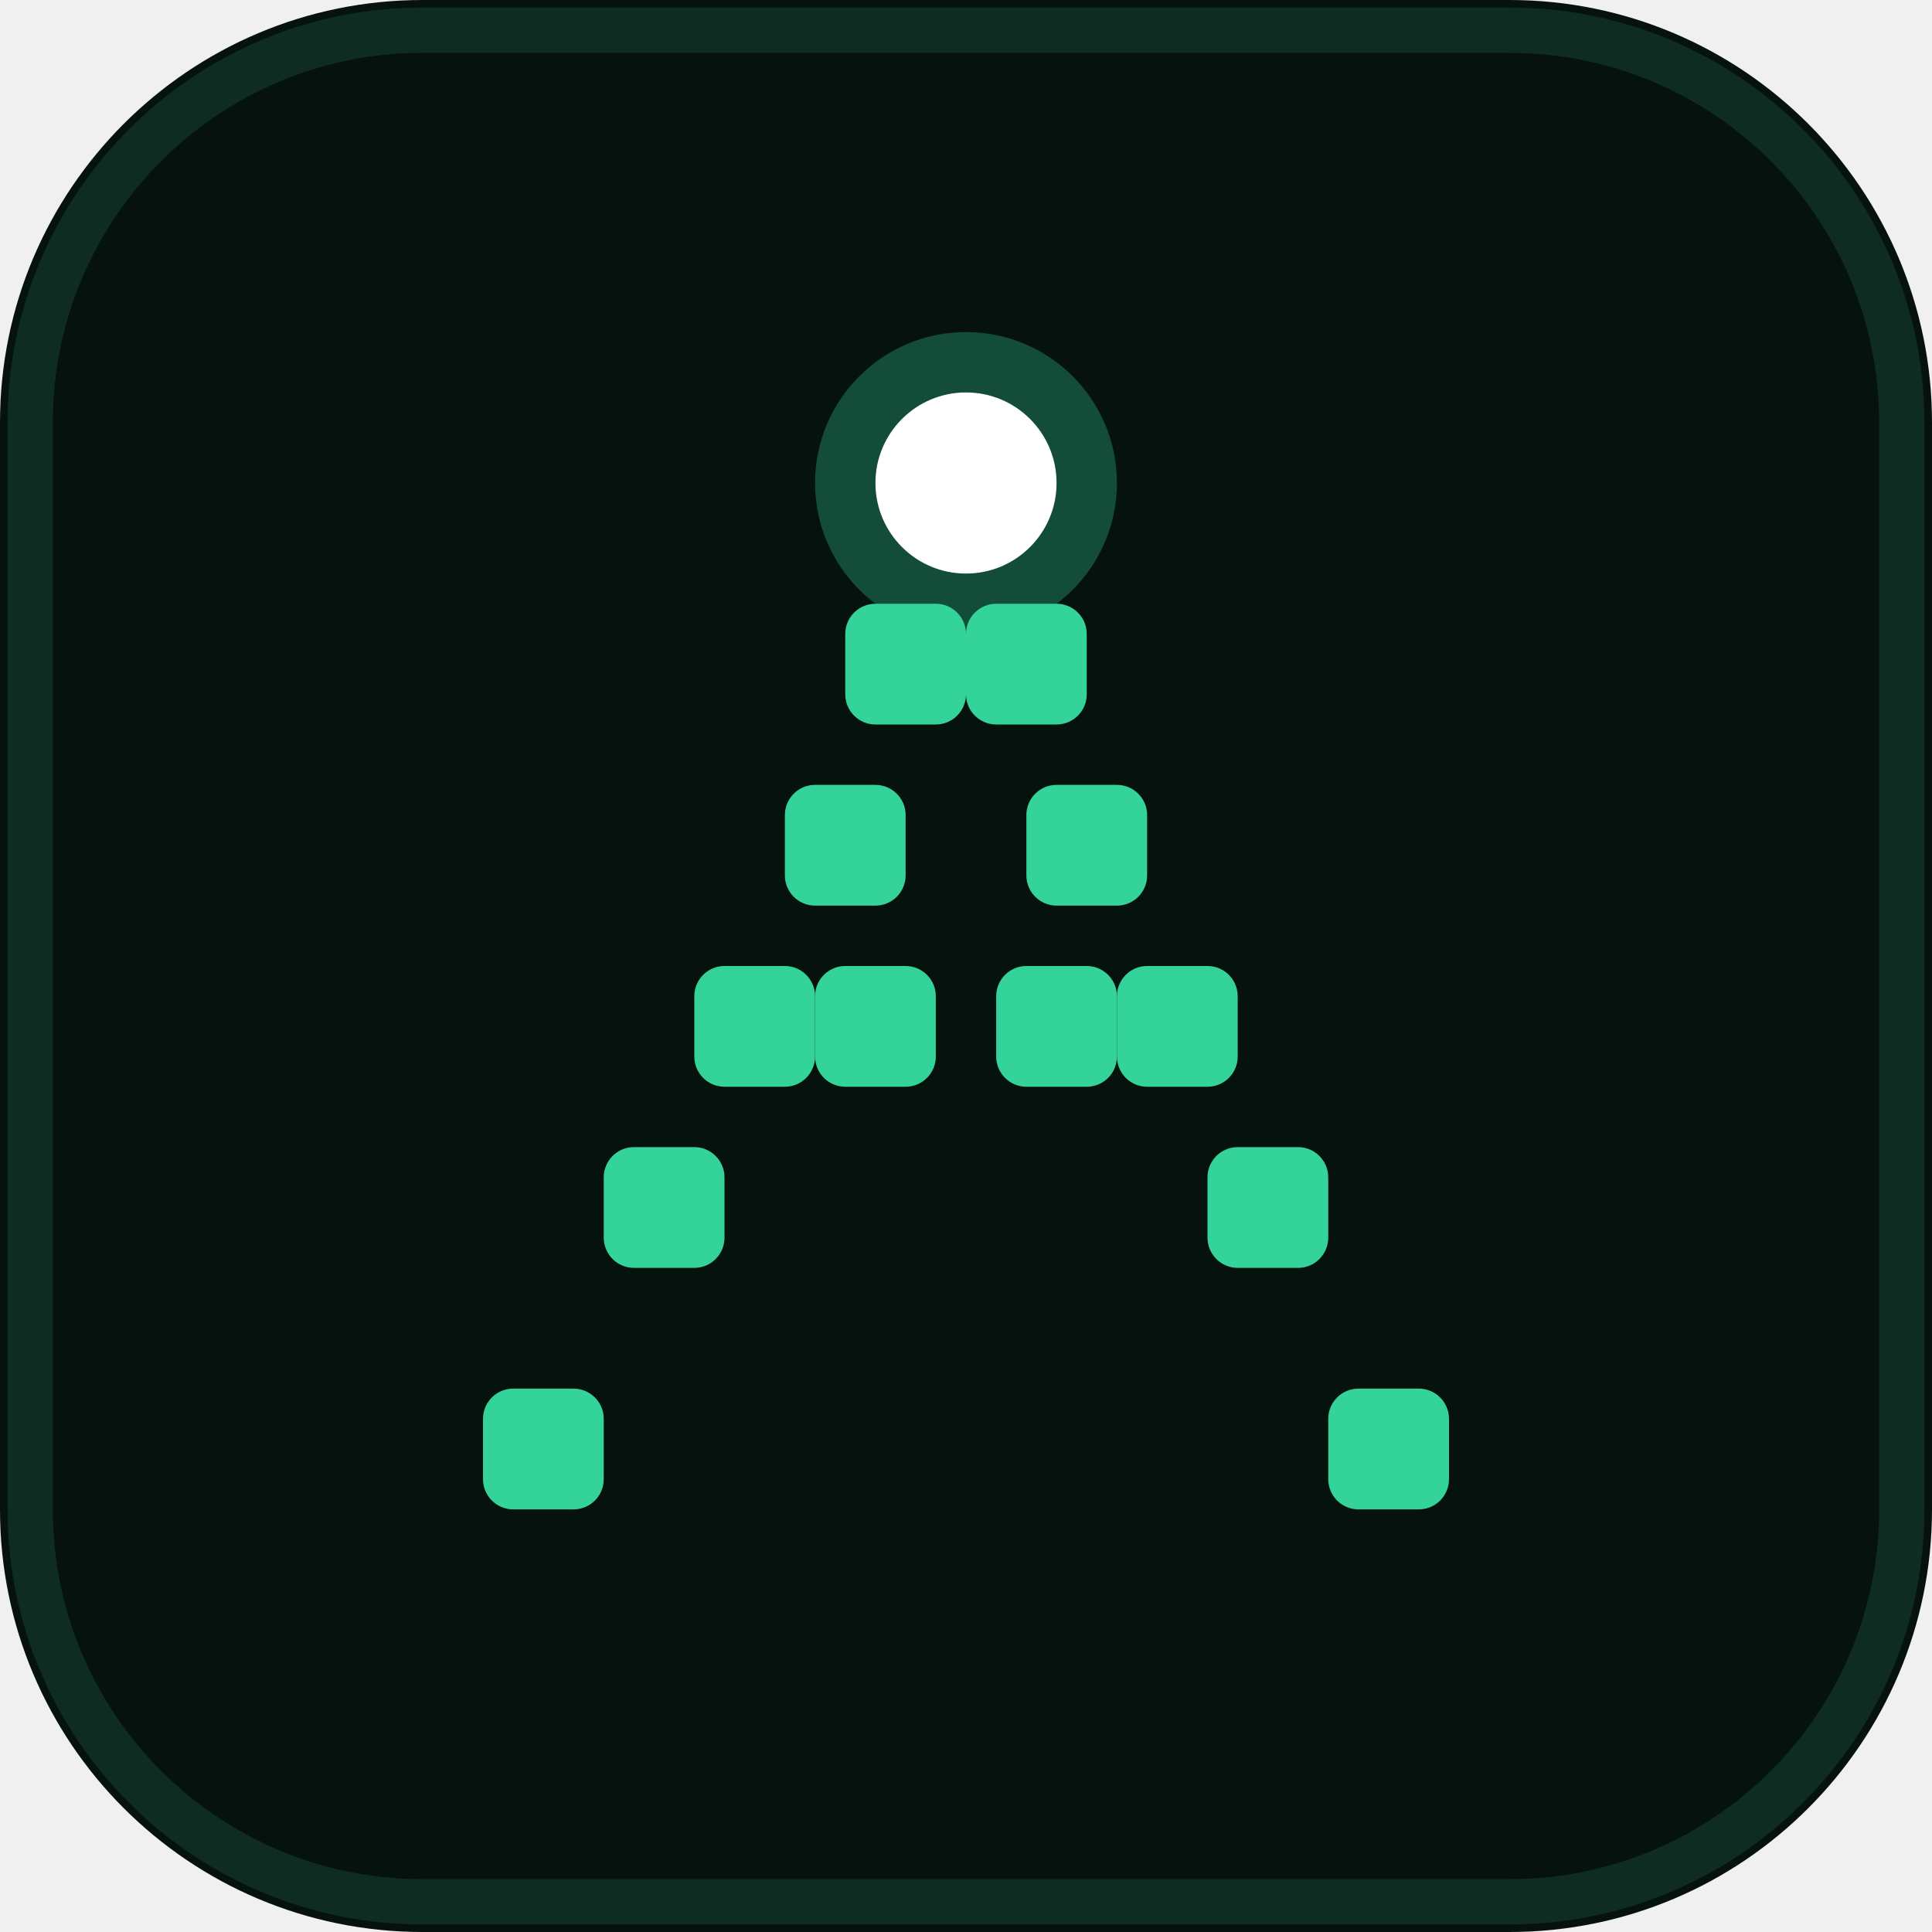
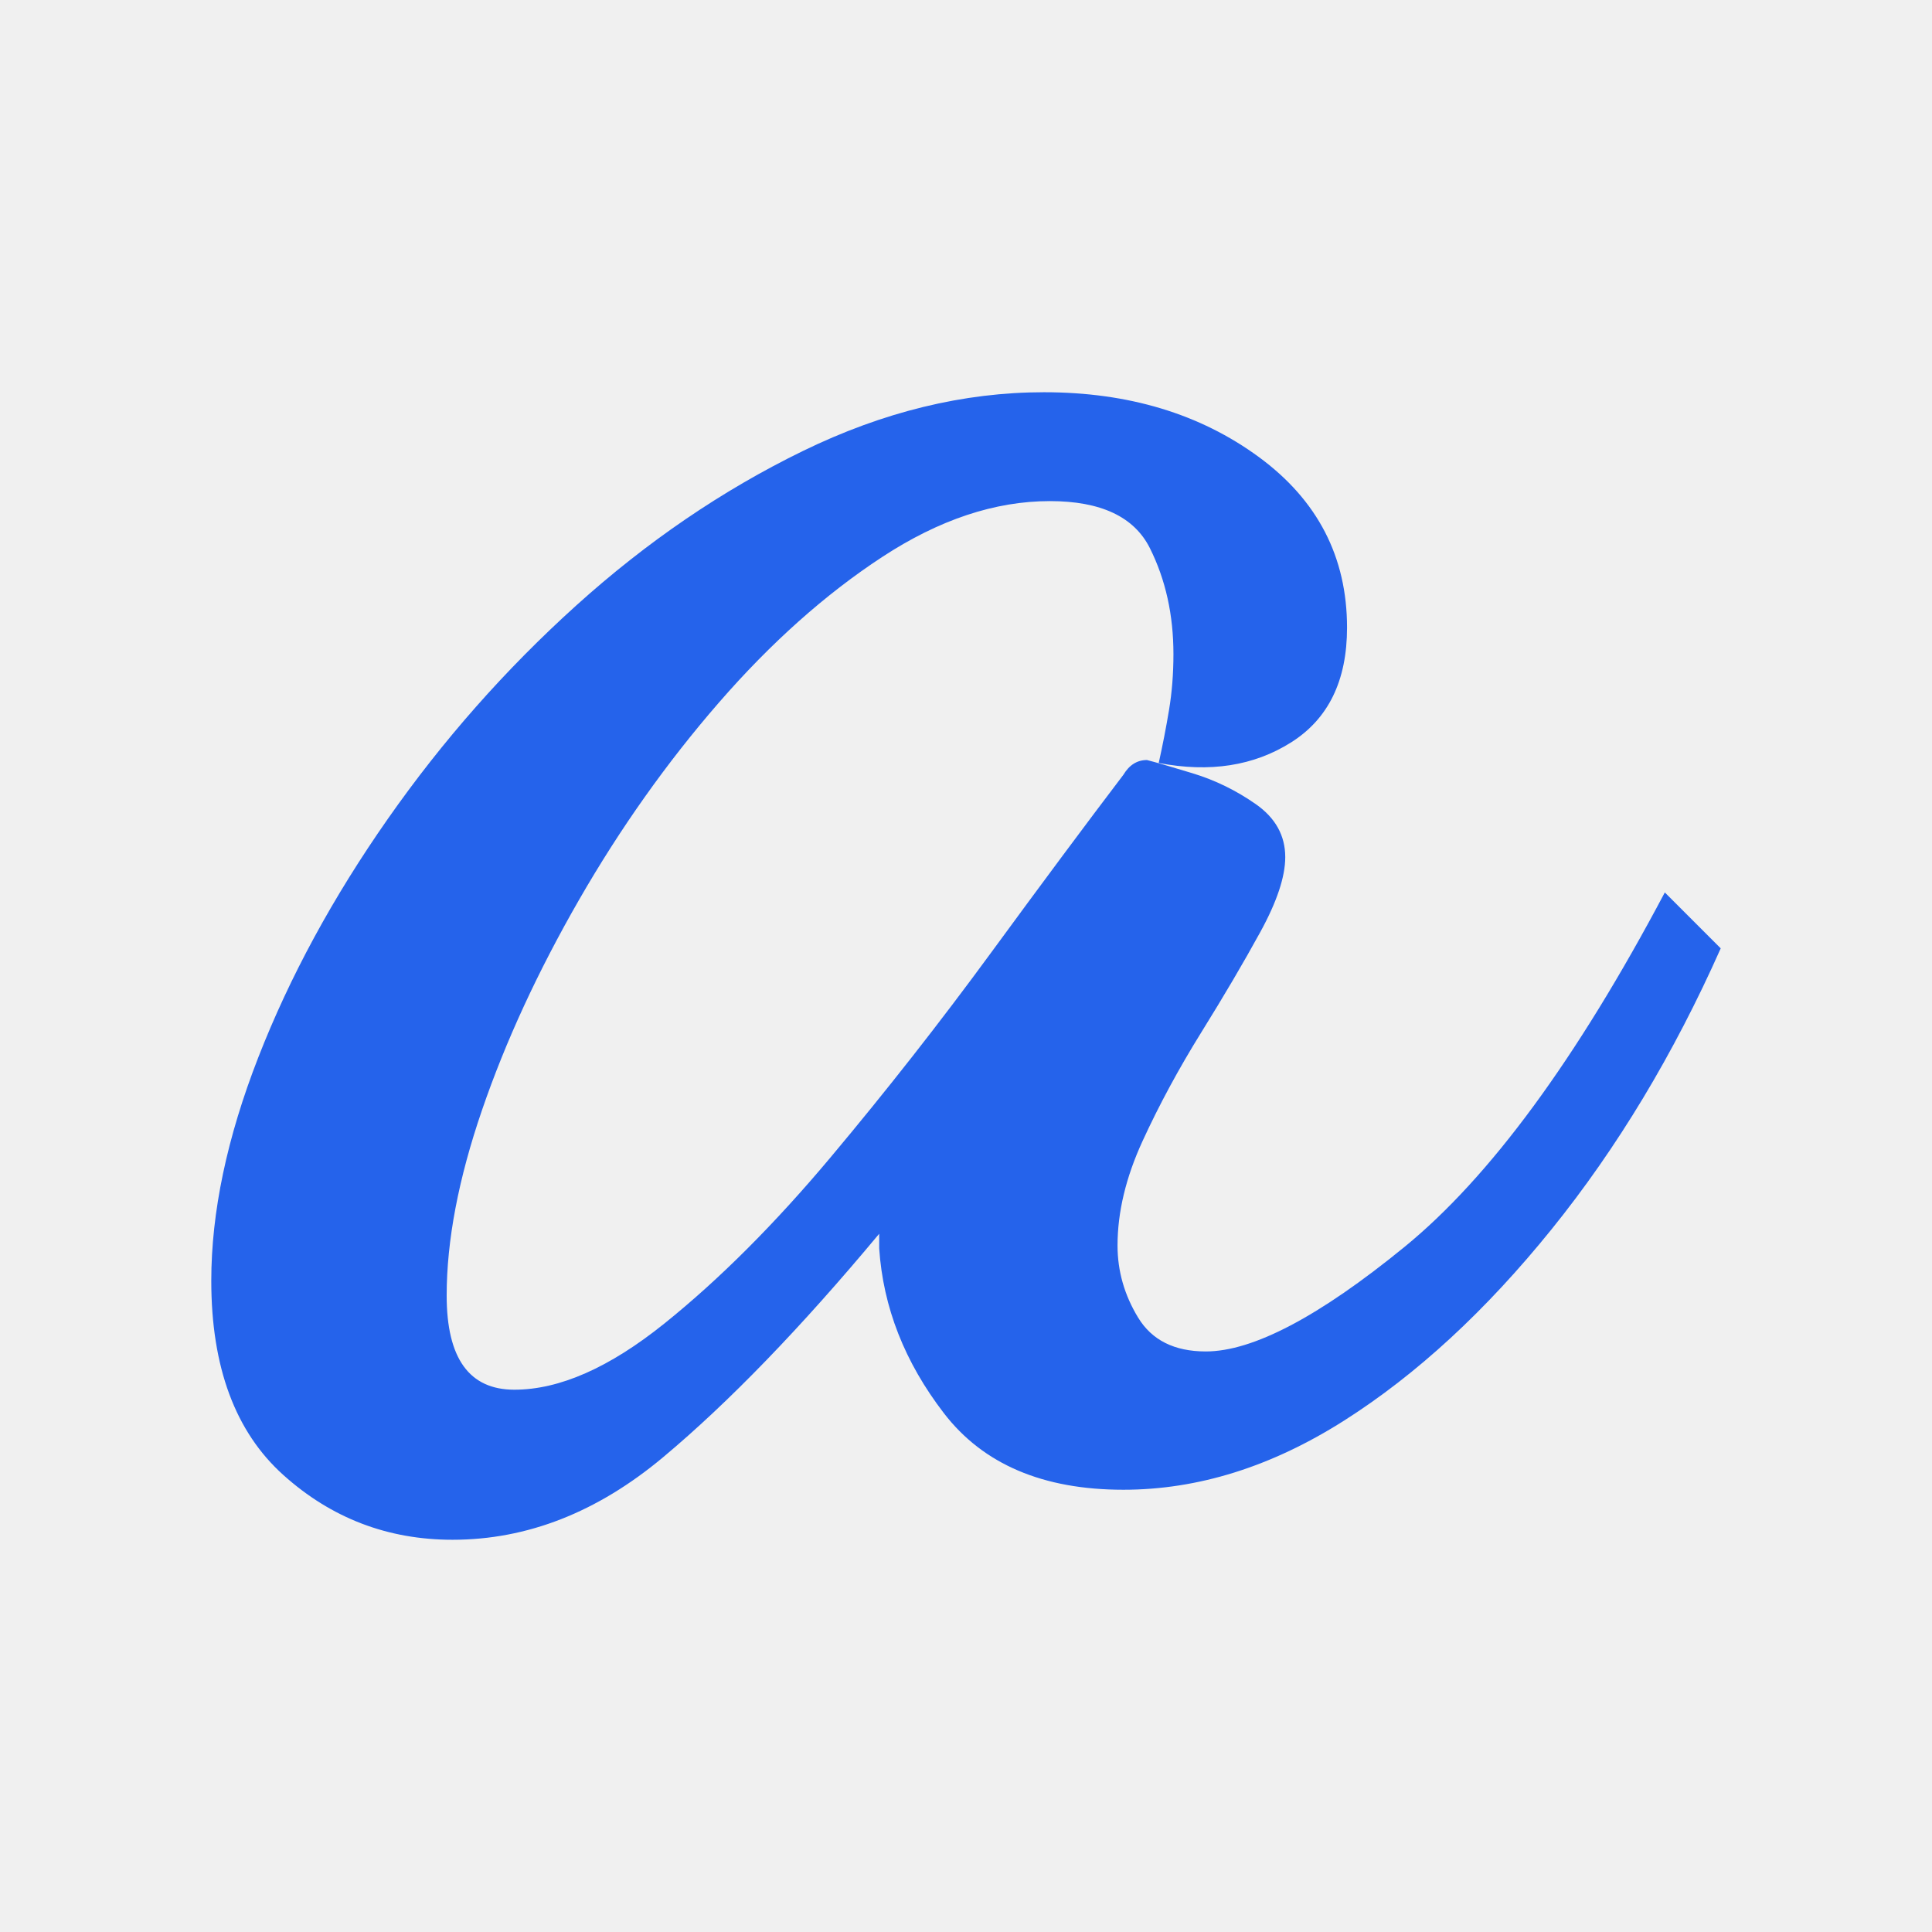
<svg xmlns="http://www.w3.org/2000/svg" viewBox="0 0 64 64" width="64" height="64">
-   <rect width="64" height="64" rx="14" fill="#06120e" />
-   <rect width="62" height="62" x="1" y="1" rx="13" fill="none" stroke="#0e2c22" stroke-width="1.5" />
-   <rect x="28" y="20" width="4" height="4" rx="1" fill="#34d399" />
-   <rect x="32" y="20" width="4" height="4" rx="1" fill="#34d399" />
-   <rect x="26" y="26" width="4" height="4" rx="1" fill="#34d399" />
-   <rect x="34" y="26" width="4" height="4" rx="1" fill="#34d399" />
-   <rect x="23" y="32" width="4" height="4" rx="1" fill="#34d399" />
-   <rect x="27" y="32" width="4" height="4" rx="1" fill="#34d399" />
-   <rect x="33" y="32" width="4" height="4" rx="1" fill="#34d399" />
-   <rect x="37" y="32" width="4" height="4" rx="1" fill="#34d399" />
-   <rect x="20" y="38" width="4" height="4" rx="1" fill="#34d399" />
-   <rect x="40" y="38" width="4" height="4" rx="1" fill="#34d399" />
-   <rect x="16" y="46" width="4" height="4" rx="1" fill="#34d399" />
-   <rect x="44" y="46" width="4" height="4" rx="1" fill="#34d399" />
-   <circle cx="32" cy="16" r="5" fill="#34d399" opacity="0.3" />
-   <circle cx="32" cy="16" r="3" fill="#ffffff" />
+   <g transform="translate(32, 32) scale(0.09747, -0.09747) translate(-230.5, -148.0)">
+     <path d="M56 -47Q23 -47 -1.5 -25.0Q-26 -3 -26 41Q-26 76 -10.0 117.0Q6 158 34.0 198.0Q62 238 98.0 270.5Q134 303 175.0 323.0Q216 343 257 343Q300 343 330.0 321.0Q360 299 360 263Q360 236 341.0 224.0Q322 212 296 217Q298 226 299.5 235.0Q301 244 301 254Q301 274 293.0 290.0Q285 306 259 306Q231 306 202.0 287.0Q173 268 146.5 237.5Q120 207 99.0 170.5Q78 134 66.0 99.0Q54 64 54 36Q54 4 77 4Q100 4 128.0 26.5Q156 49 184.5 83.0Q213 117 239.0 152.5Q265 188 284 213Q287 218 292 218Q296 217 307.5 213.5Q319 210 329.0 203.0Q339 196 339 185Q339 175 330.5 159.5Q322 144 310.5 125.5Q299 107 290.5 88.5Q282 70 282 53Q282 40 289.0 28.5Q296 17 312 17Q336 17 379.5 52.5Q423 88 468 173L487 154Q463 100 429.5 58.5Q396 17 359.0 -6.5Q322 -30 284 -30Q243 -30 223.0 -4.0Q203 22 201 52Q201 54 201.0 55.0Q201 56 201 57Q161 9 127.5 -19.0Q94 -47 56 -47Z" fill="#2563eb" />
+   </g>
</svg>
